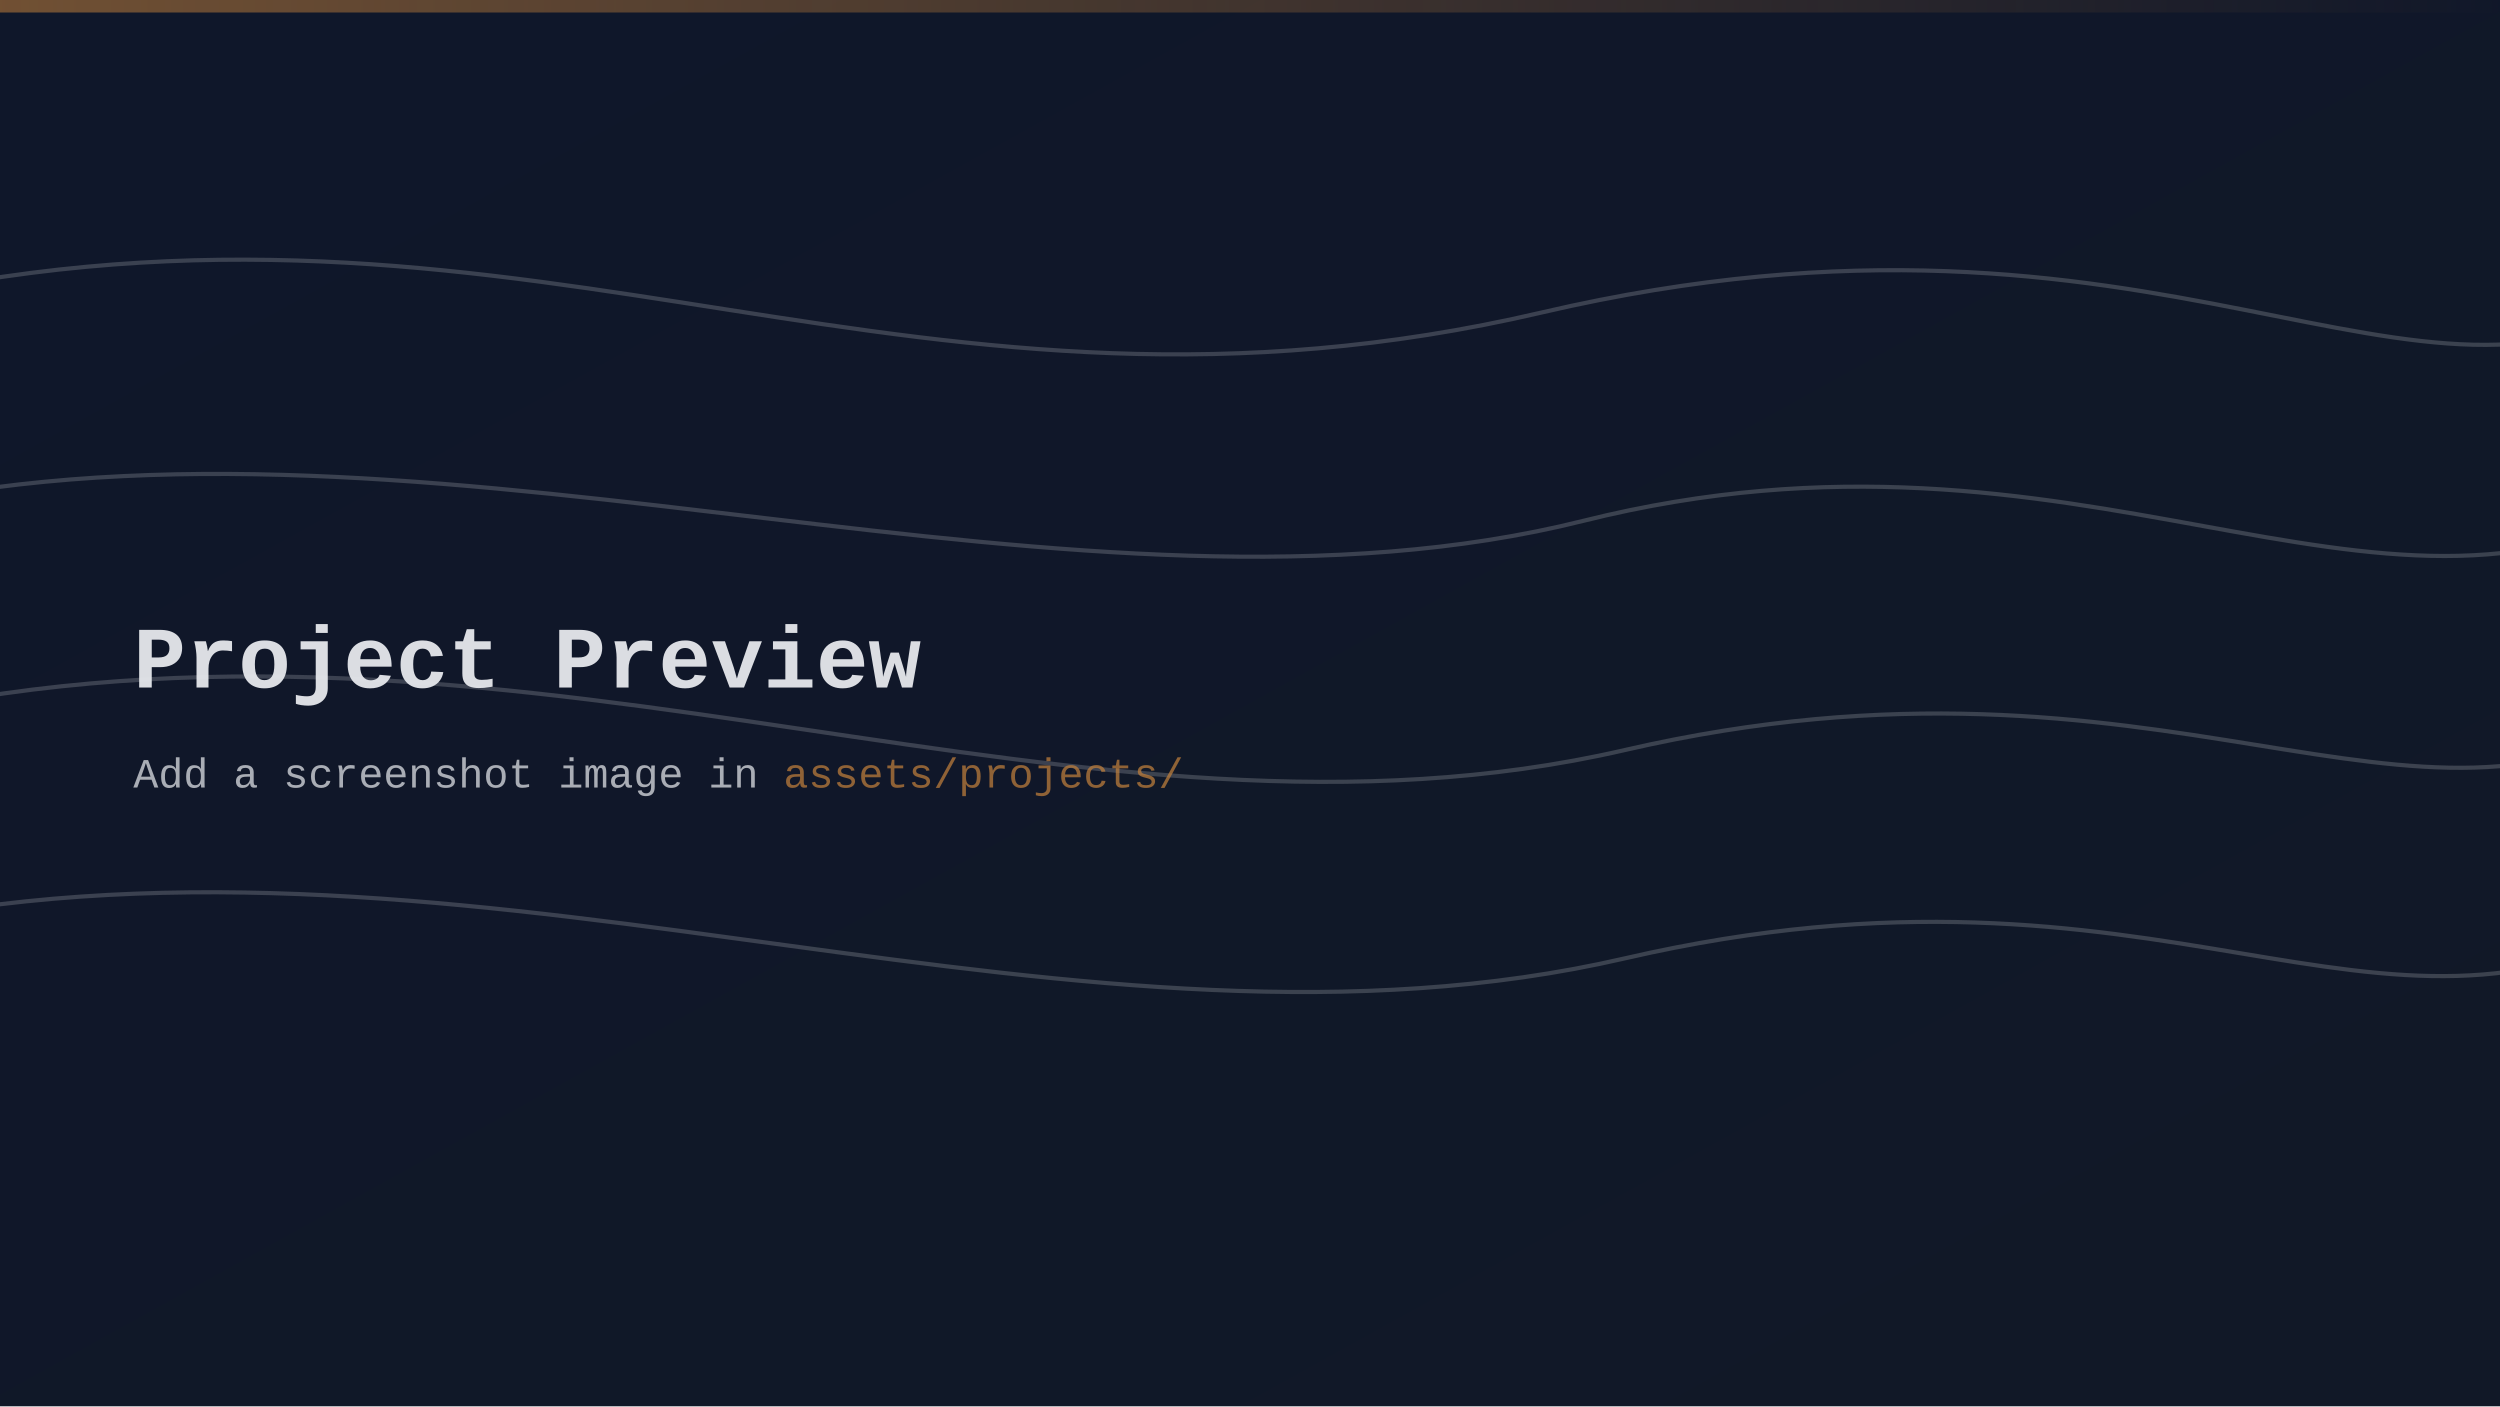
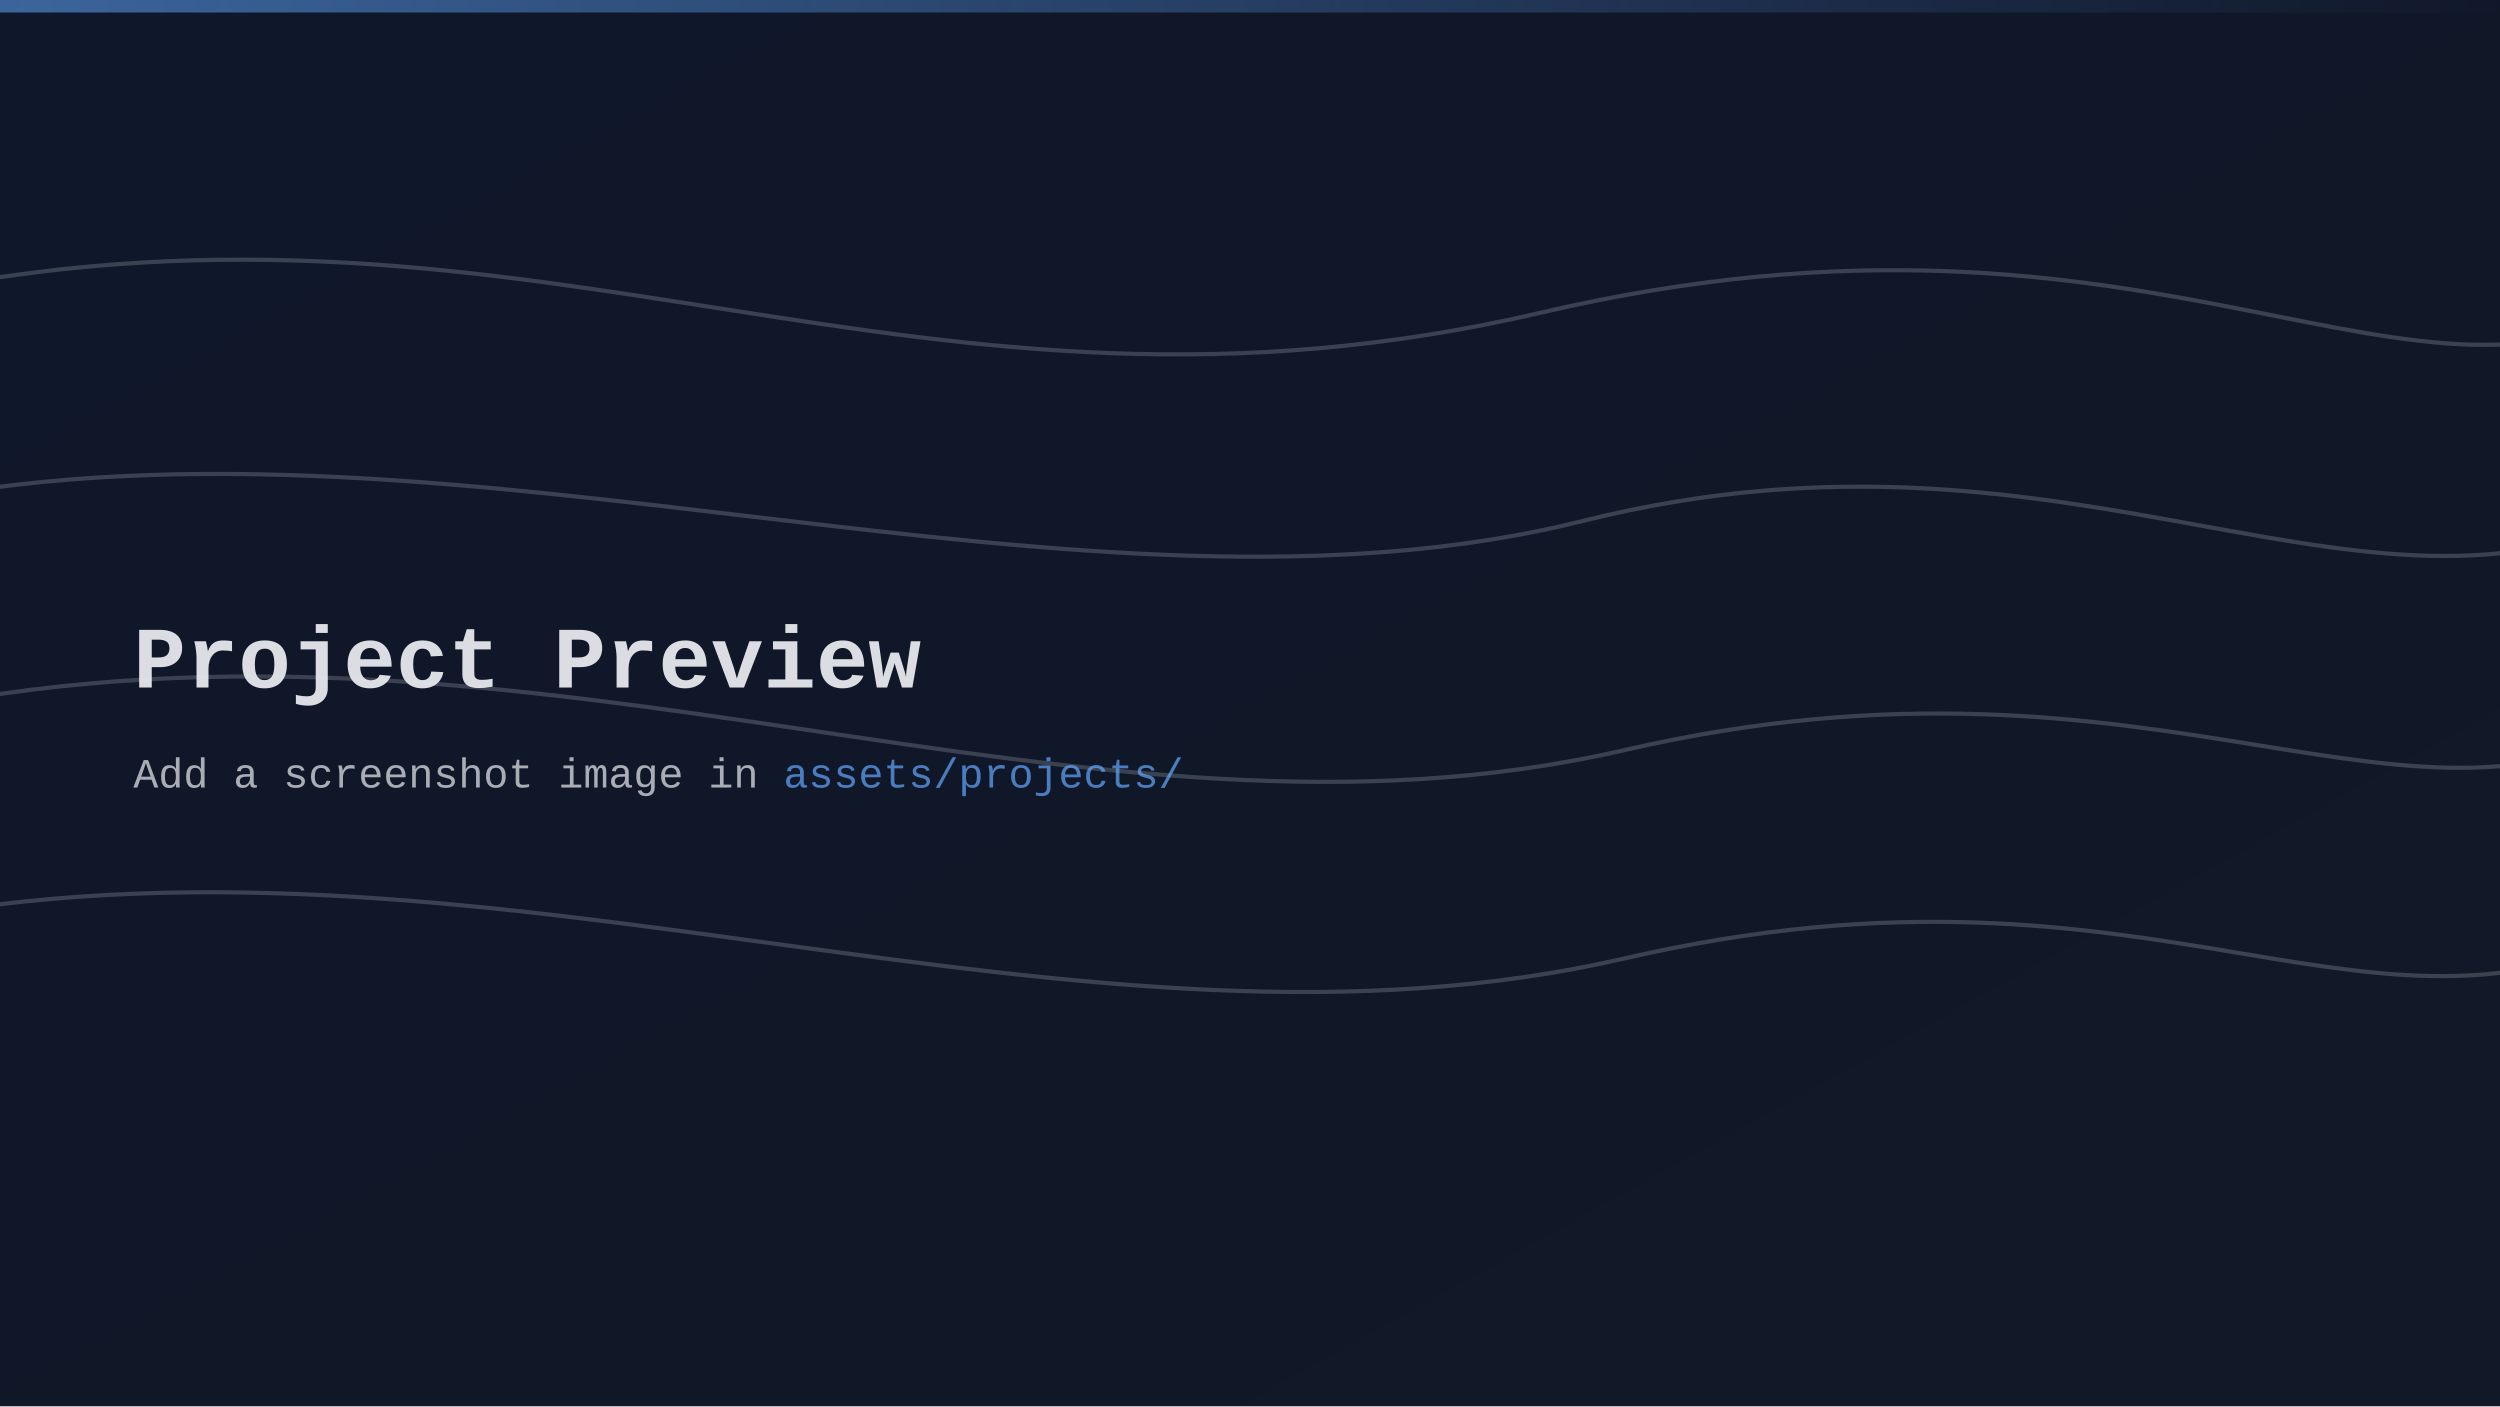
<svg xmlns="http://www.w3.org/2000/svg" width="1200" height="675" viewBox="0 0 1200 675" role="img" aria-label="Project preview placeholder">
  <defs>
    <linearGradient id="bg" x1="0" y1="0" x2="1" y2="1">
      <stop offset="0" stop-color="#0f172a" />
      <stop offset="1" stop-color="#111827" />
    </linearGradient>
    <linearGradient id="glow" x1="0" y1="0" x2="1" y2="0">
-       <stop offset="0" stop-color="#c17f3b" stop-opacity="0.55" />
-       <stop offset="1" stop-color="#c17f3b" stop-opacity="0" />
+       <stop offset="0" stop-color="#60a5fa" stop-opacity="0.55" />
+       <stop offset="1" stop-color="#60a5fa" stop-opacity="0" />
    </linearGradient>
  </defs>
  <rect width="1200" height="675" fill="url(#bg)" />
  <rect x="0" y="0" width="1200" height="6" fill="url(#glow)" />
  <g opacity="0.18" fill="none" stroke="#ffffff">
    <path d="M-40 140 C 260 80, 440 220, 740 150 S 1160 220, 1280 140" stroke-width="2" />
    <path d="M-40 240 C 220 190, 520 310, 760 250 S 1140 320, 1280 240" stroke-width="2" />
    <path d="M-40 340 C 260 280, 520 420, 780 360 S 1160 420, 1280 340" stroke-width="2" />
    <path d="M-40 440 C 240 390, 520 520, 780 460 S 1140 520, 1280 440" stroke-width="2" />
  </g>
  <g font-family="ui-monospace, SFMono-Regular, Menlo, Monaco, Consolas, 'Liberation Mono', 'Courier New', monospace" fill="#e5e7eb">
    <text x="64" y="330" font-size="42" font-weight="700" opacity="0.95">Project Preview</text>
-     <text x="64" y="378" font-size="20" opacity="0.72">Add a screenshot image in <tspan fill="#c17f3b" opacity="1">assets/projects/</tspan>
+     <text x="64" y="378" font-size="20" opacity="0.72">Add a screenshot image in <tspan fill="#60a5fa" opacity="1">assets/projects/</tspan>
    </text>
  </g>
</svg>
